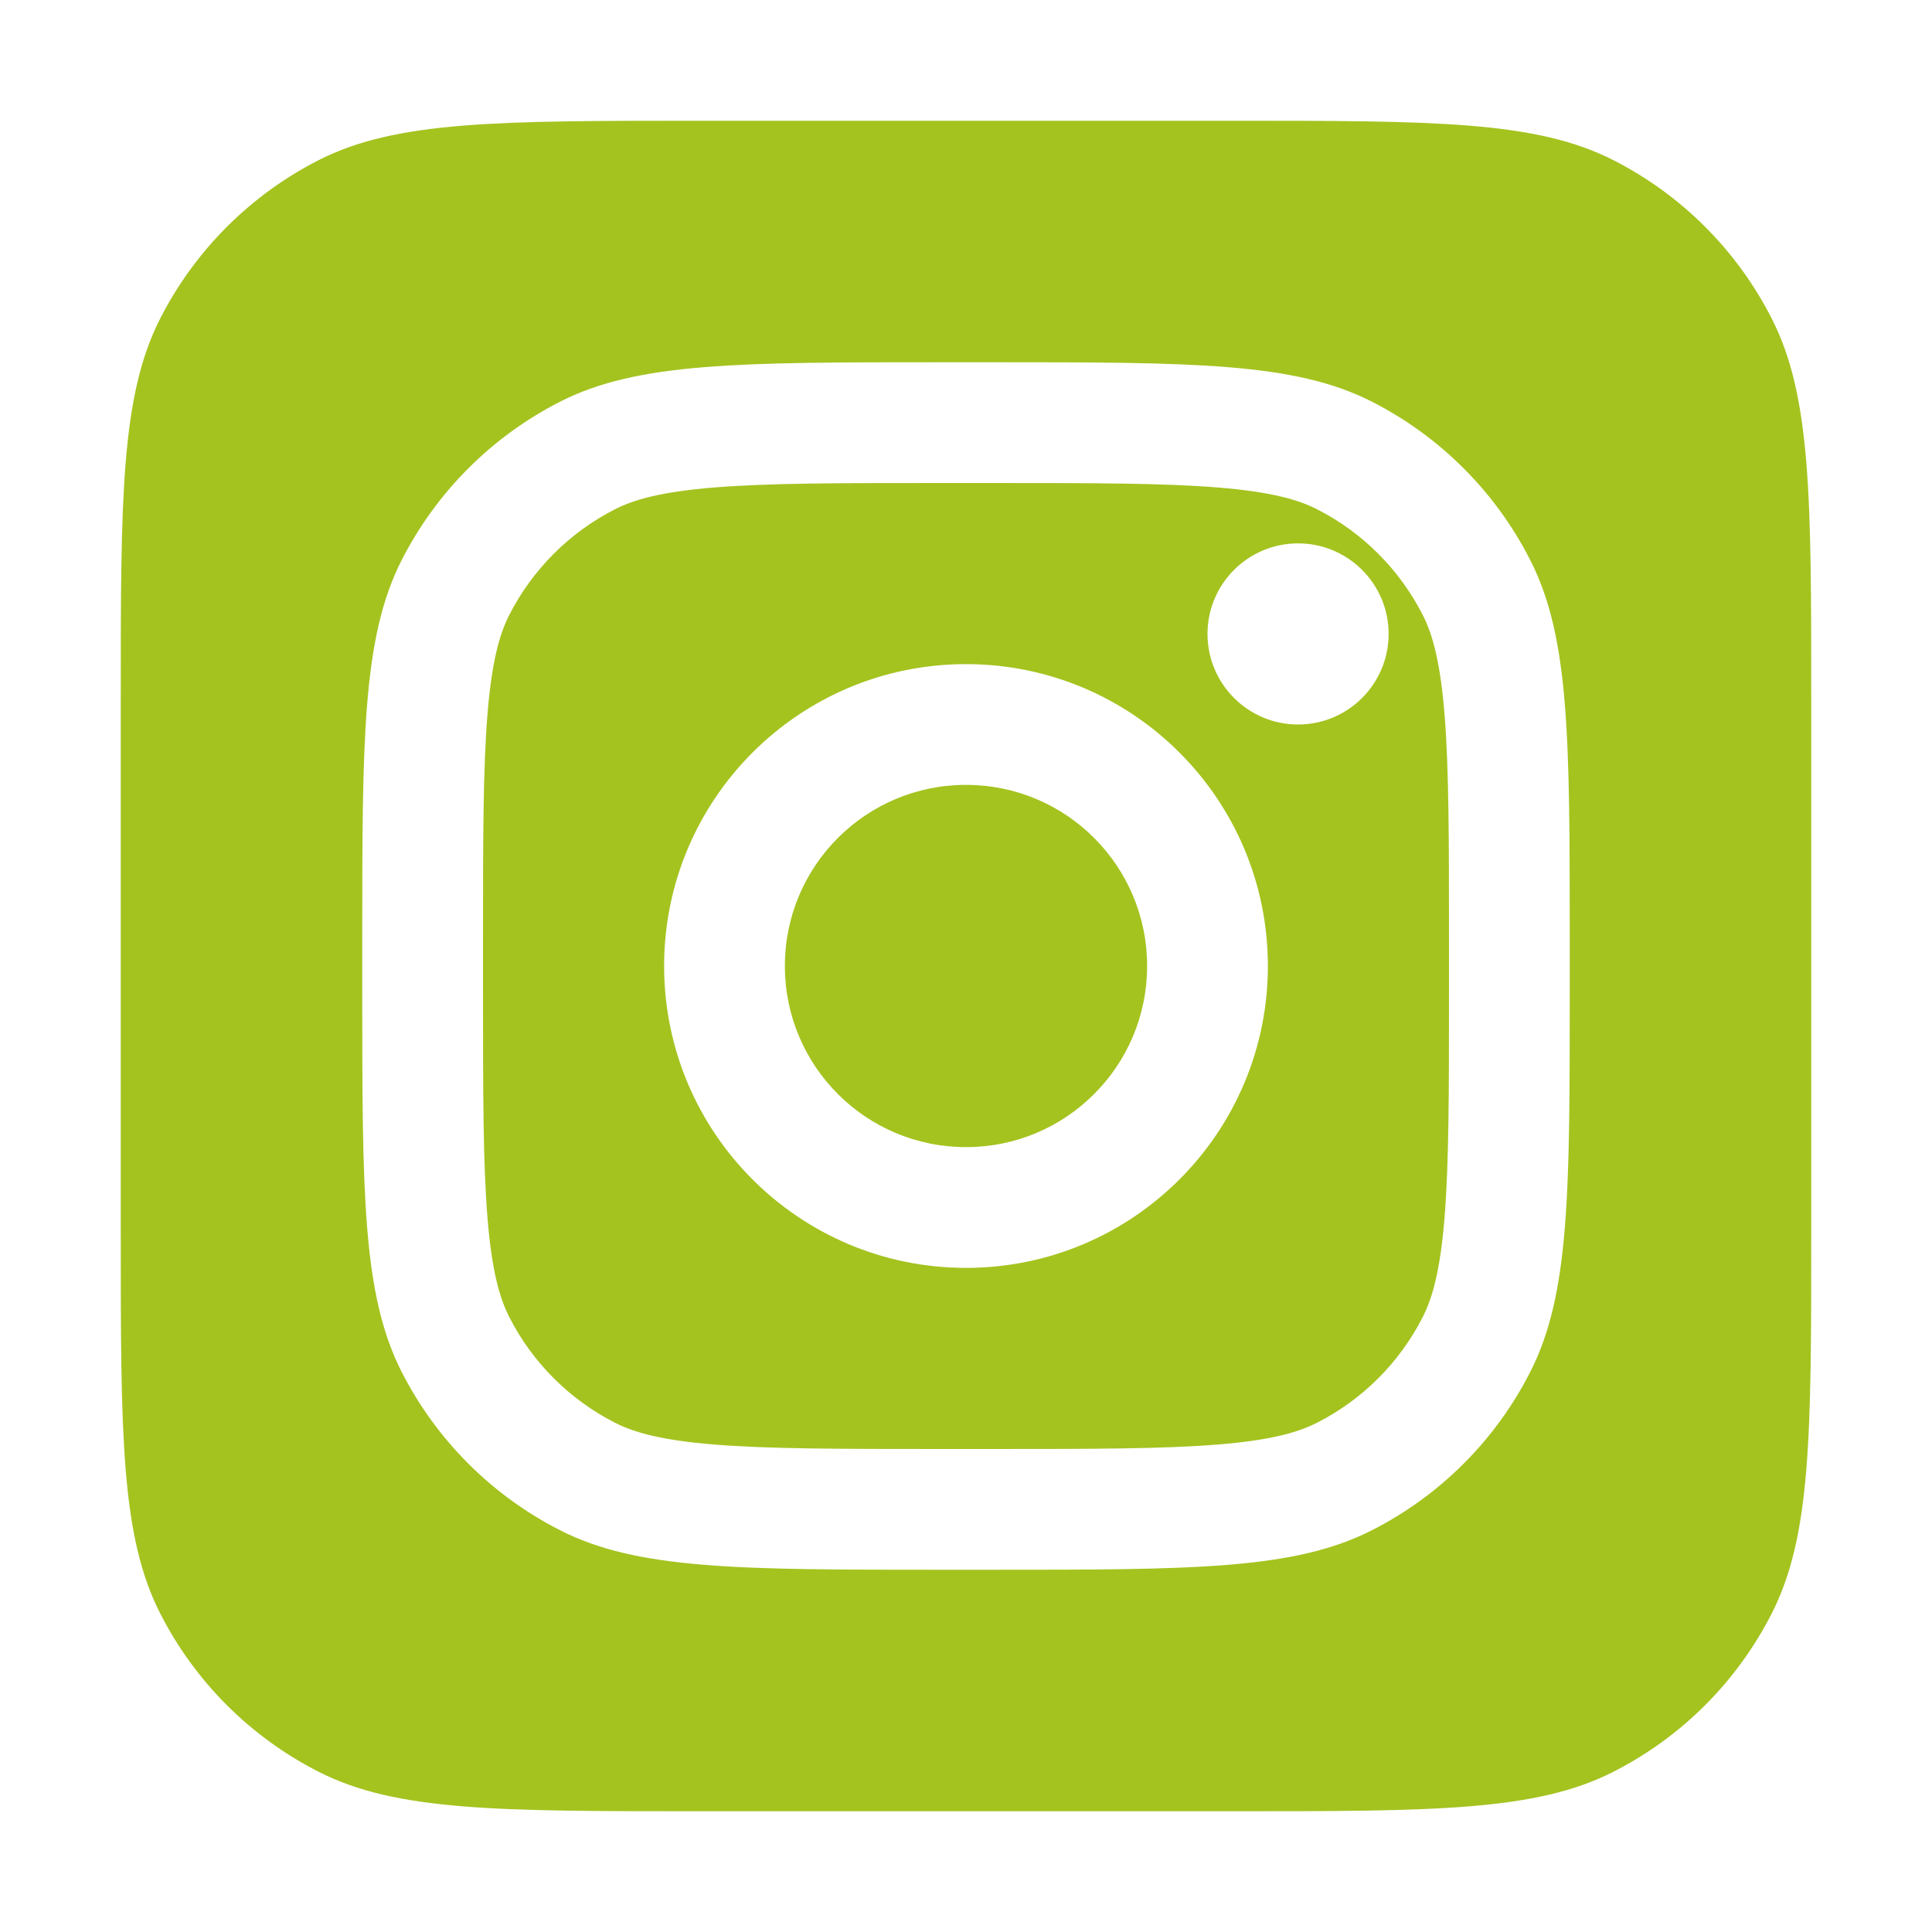
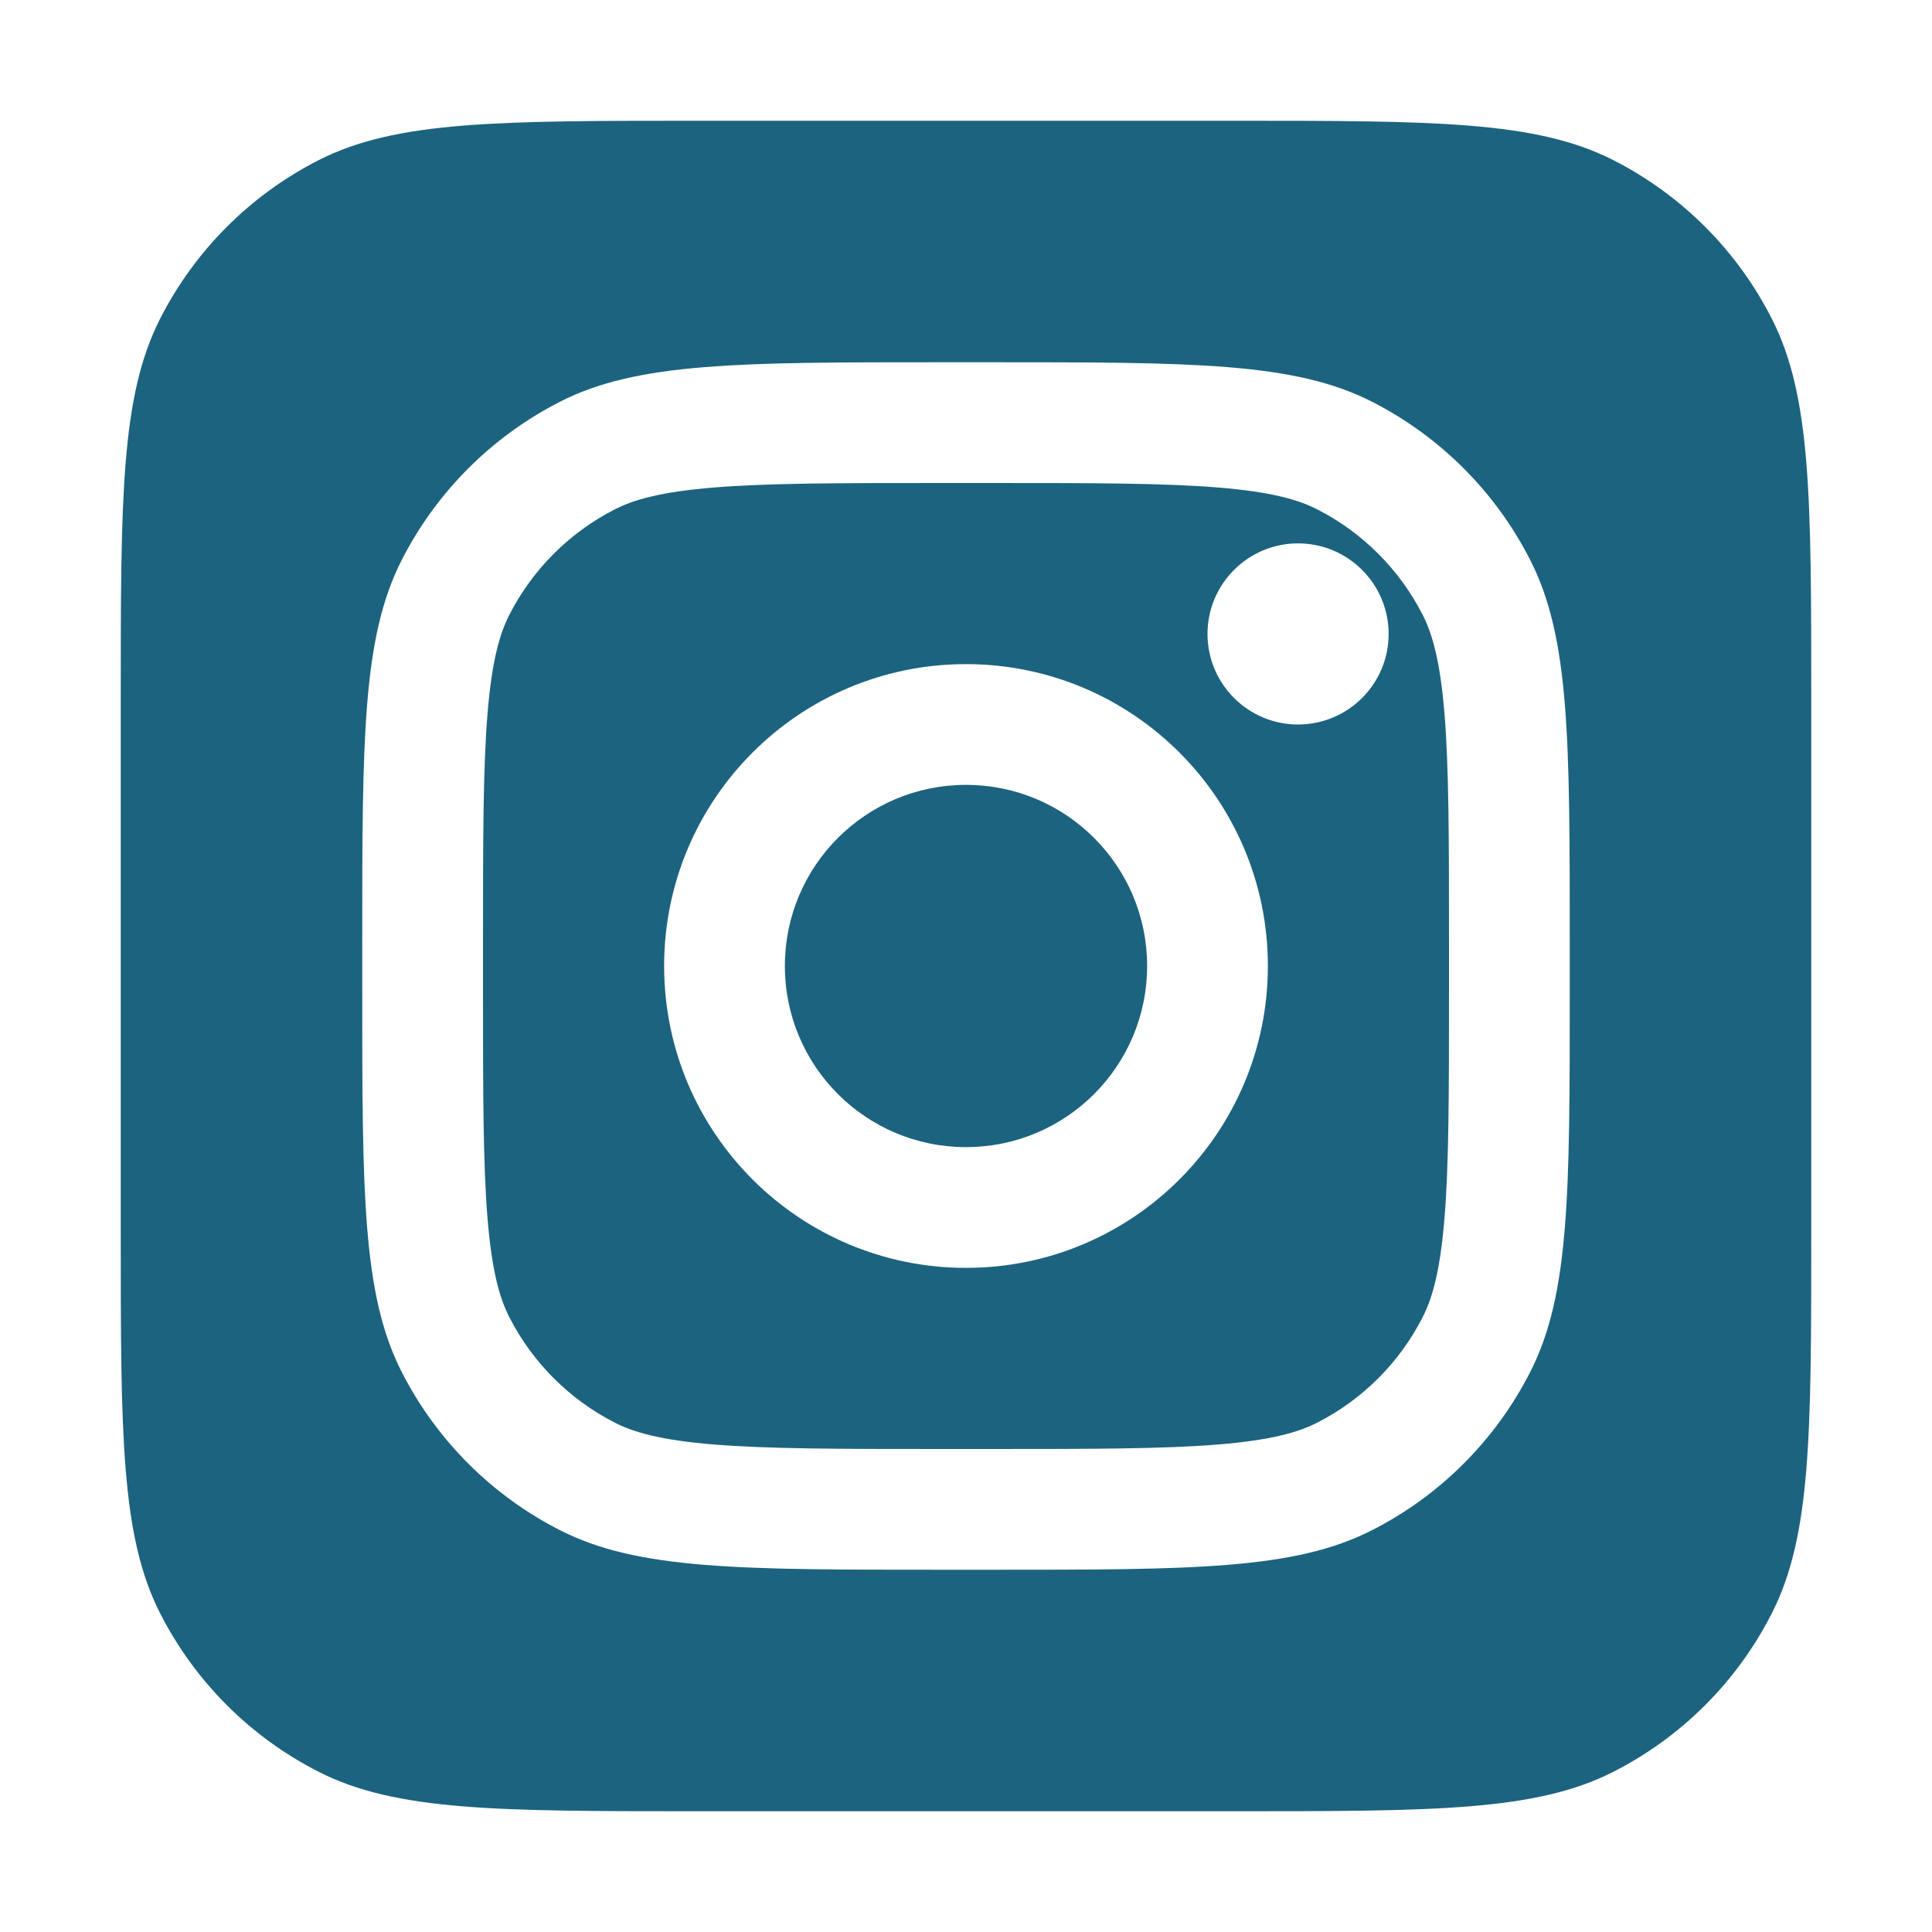
<svg xmlns="http://www.w3.org/2000/svg" width="24" height="24" viewBox="0 0 24 24" fill="none">
-   <path d="M12 14.25C13.243 14.25 14.25 13.243 14.25 12C14.25 10.757 13.243 9.75 12 9.75C10.757 9.75 9.75 10.757 9.75 12C9.75 13.243 10.757 14.25 12 14.25Z" fill="#A4C31F" />
-   <path fill-rule="evenodd" clip-rule="evenodd" d="M12.3 6H11.7C10.415 6 9.542 6.001 8.867 6.056C8.209 6.11 7.873 6.207 7.638 6.327C7.074 6.615 6.615 7.074 6.327 7.638C6.207 7.873 6.11 8.209 6.056 8.867C6.001 9.542 6 10.415 6 11.7V12.3C6 13.585 6.001 14.458 6.056 15.133C6.11 15.791 6.207 16.127 6.327 16.362C6.615 16.927 7.074 17.385 7.638 17.673C7.873 17.793 8.209 17.89 8.867 17.944C9.542 17.999 10.415 18 11.7 18H12.3C13.585 18 14.458 17.999 15.133 17.944C15.791 17.89 16.127 17.793 16.362 17.673C16.927 17.385 17.385 16.927 17.673 16.362C17.793 16.127 17.89 15.791 17.944 15.133C17.999 14.458 18 13.585 18 12.3V11.7C18 10.415 17.999 9.542 17.944 8.867C17.89 8.209 17.793 7.873 17.673 7.638C17.385 7.074 16.927 6.615 16.362 6.327C16.127 6.207 15.791 6.11 15.133 6.056C14.458 6.001 13.585 6 12.3 6ZM17.25 7.875C17.25 8.496 16.746 9 16.125 9C15.504 9 15 8.496 15 7.875C15 7.254 15.504 6.75 16.125 6.75C16.746 6.75 17.25 7.254 17.25 7.875ZM12 15.75C14.071 15.75 15.75 14.071 15.75 12C15.75 9.929 14.071 8.25 12 8.25C9.929 8.25 8.25 9.929 8.25 12C8.25 14.071 9.929 15.75 12 15.75Z" fill="#A4C31F" />
-   <path fill-rule="evenodd" clip-rule="evenodd" d="M1.99 3.957C1.5 4.92 1.5 6.18 1.5 8.7V15.3C1.5 17.82 1.5 19.08 1.99 20.043C2.422 20.89 3.11 21.578 3.957 22.009C4.92 22.5 6.18 22.5 8.7 22.5H15.3C17.82 22.5 19.08 22.5 20.043 22.009C20.89 21.578 21.578 20.89 22.009 20.043C22.5 19.08 22.5 17.82 22.5 15.3V8.7C22.5 6.18 22.5 4.92 22.009 3.957C21.578 3.11 20.89 2.422 20.043 1.99C19.08 1.5 17.82 1.5 15.3 1.5H8.7C6.18 1.5 4.92 1.5 3.957 1.99C3.11 2.422 2.422 3.11 1.99 3.957ZM4.99 6.957C4.5 7.92 4.5 9.18 4.5 11.7V12.3C4.5 14.82 4.5 16.08 4.99 17.043C5.422 17.89 6.11 18.578 6.957 19.009C7.92 19.5 9.18 19.5 11.7 19.5H12.3C14.82 19.5 16.08 19.5 17.043 19.009C17.89 18.578 18.578 17.89 19.009 17.043C19.5 16.08 19.5 14.82 19.5 12.3V11.7C19.5 9.18 19.5 7.92 19.009 6.957C18.578 6.11 17.89 5.422 17.043 4.99C16.08 4.5 14.82 4.5 12.3 4.5H11.7C9.18 4.5 7.92 4.5 6.957 4.99C6.11 5.422 5.422 6.11 4.99 6.957Z" fill="#A4C31F" />
+   <path d="M12 14.25C13.243 14.25 14.25 13.243 14.25 12C14.25 10.757 13.243 9.75 12 9.75C10.757 9.75 9.75 10.757 9.75 12C9.75 13.243 10.757 14.25 12 14.25Z" fill="#1C637F" />
+   <path fill-rule="evenodd" clip-rule="evenodd" d="M12.3 6H11.7C10.415 6 9.542 6.001 8.867 6.056C8.209 6.11 7.873 6.207 7.638 6.327C7.074 6.615 6.615 7.074 6.327 7.638C6.207 7.873 6.11 8.209 6.056 8.867C6.001 9.542 6 10.415 6 11.7V12.3C6 13.585 6.001 14.458 6.056 15.133C6.11 15.791 6.207 16.127 6.327 16.362C6.615 16.927 7.074 17.385 7.638 17.673C7.873 17.793 8.209 17.89 8.867 17.944C9.542 17.999 10.415 18 11.7 18H12.3C13.585 18 14.458 17.999 15.133 17.944C15.791 17.89 16.127 17.793 16.362 17.673C16.927 17.385 17.385 16.927 17.673 16.362C17.793 16.127 17.89 15.791 17.944 15.133C17.999 14.458 18 13.585 18 12.3V11.7C18 10.415 17.999 9.542 17.944 8.867C17.89 8.209 17.793 7.873 17.673 7.638C17.385 7.074 16.927 6.615 16.362 6.327C16.127 6.207 15.791 6.11 15.133 6.056C14.458 6.001 13.585 6 12.3 6ZM17.25 7.875C17.25 8.496 16.746 9 16.125 9C15.504 9 15 8.496 15 7.875C15 7.254 15.504 6.75 16.125 6.75C16.746 6.75 17.25 7.254 17.25 7.875ZM12 15.75C14.071 15.75 15.75 14.071 15.75 12C15.75 9.929 14.071 8.25 12 8.25C9.929 8.25 8.25 9.929 8.25 12C8.25 14.071 9.929 15.75 12 15.75Z" fill="#1C637F" />
+   <path fill-rule="evenodd" clip-rule="evenodd" d="M1.99 3.957C1.5 4.92 1.5 6.18 1.5 8.7V15.3C1.5 17.82 1.5 19.08 1.99 20.043C2.422 20.89 3.11 21.578 3.957 22.009C4.92 22.5 6.18 22.5 8.7 22.5H15.3C17.82 22.5 19.08 22.5 20.043 22.009C20.89 21.578 21.578 20.89 22.009 20.043C22.5 19.08 22.5 17.82 22.5 15.3V8.7C22.5 6.18 22.5 4.92 22.009 3.957C21.578 3.11 20.89 2.422 20.043 1.99C19.08 1.5 17.82 1.5 15.3 1.5H8.7C6.18 1.5 4.92 1.5 3.957 1.99C3.11 2.422 2.422 3.11 1.99 3.957ZM4.99 6.957C4.5 7.92 4.5 9.18 4.5 11.7V12.3C4.5 14.82 4.5 16.08 4.99 17.043C5.422 17.89 6.11 18.578 6.957 19.009C7.92 19.5 9.18 19.5 11.7 19.5H12.3C14.82 19.5 16.08 19.5 17.043 19.009C17.89 18.578 18.578 17.89 19.009 17.043C19.5 16.08 19.5 14.82 19.5 12.3V11.7C19.5 9.18 19.5 7.92 19.009 6.957C18.578 6.11 17.89 5.422 17.043 4.99C16.08 4.5 14.82 4.5 12.3 4.5H11.7C9.18 4.5 7.92 4.5 6.957 4.99C6.11 5.422 5.422 6.11 4.99 6.957Z" fill="#1C637F" />
</svg>
